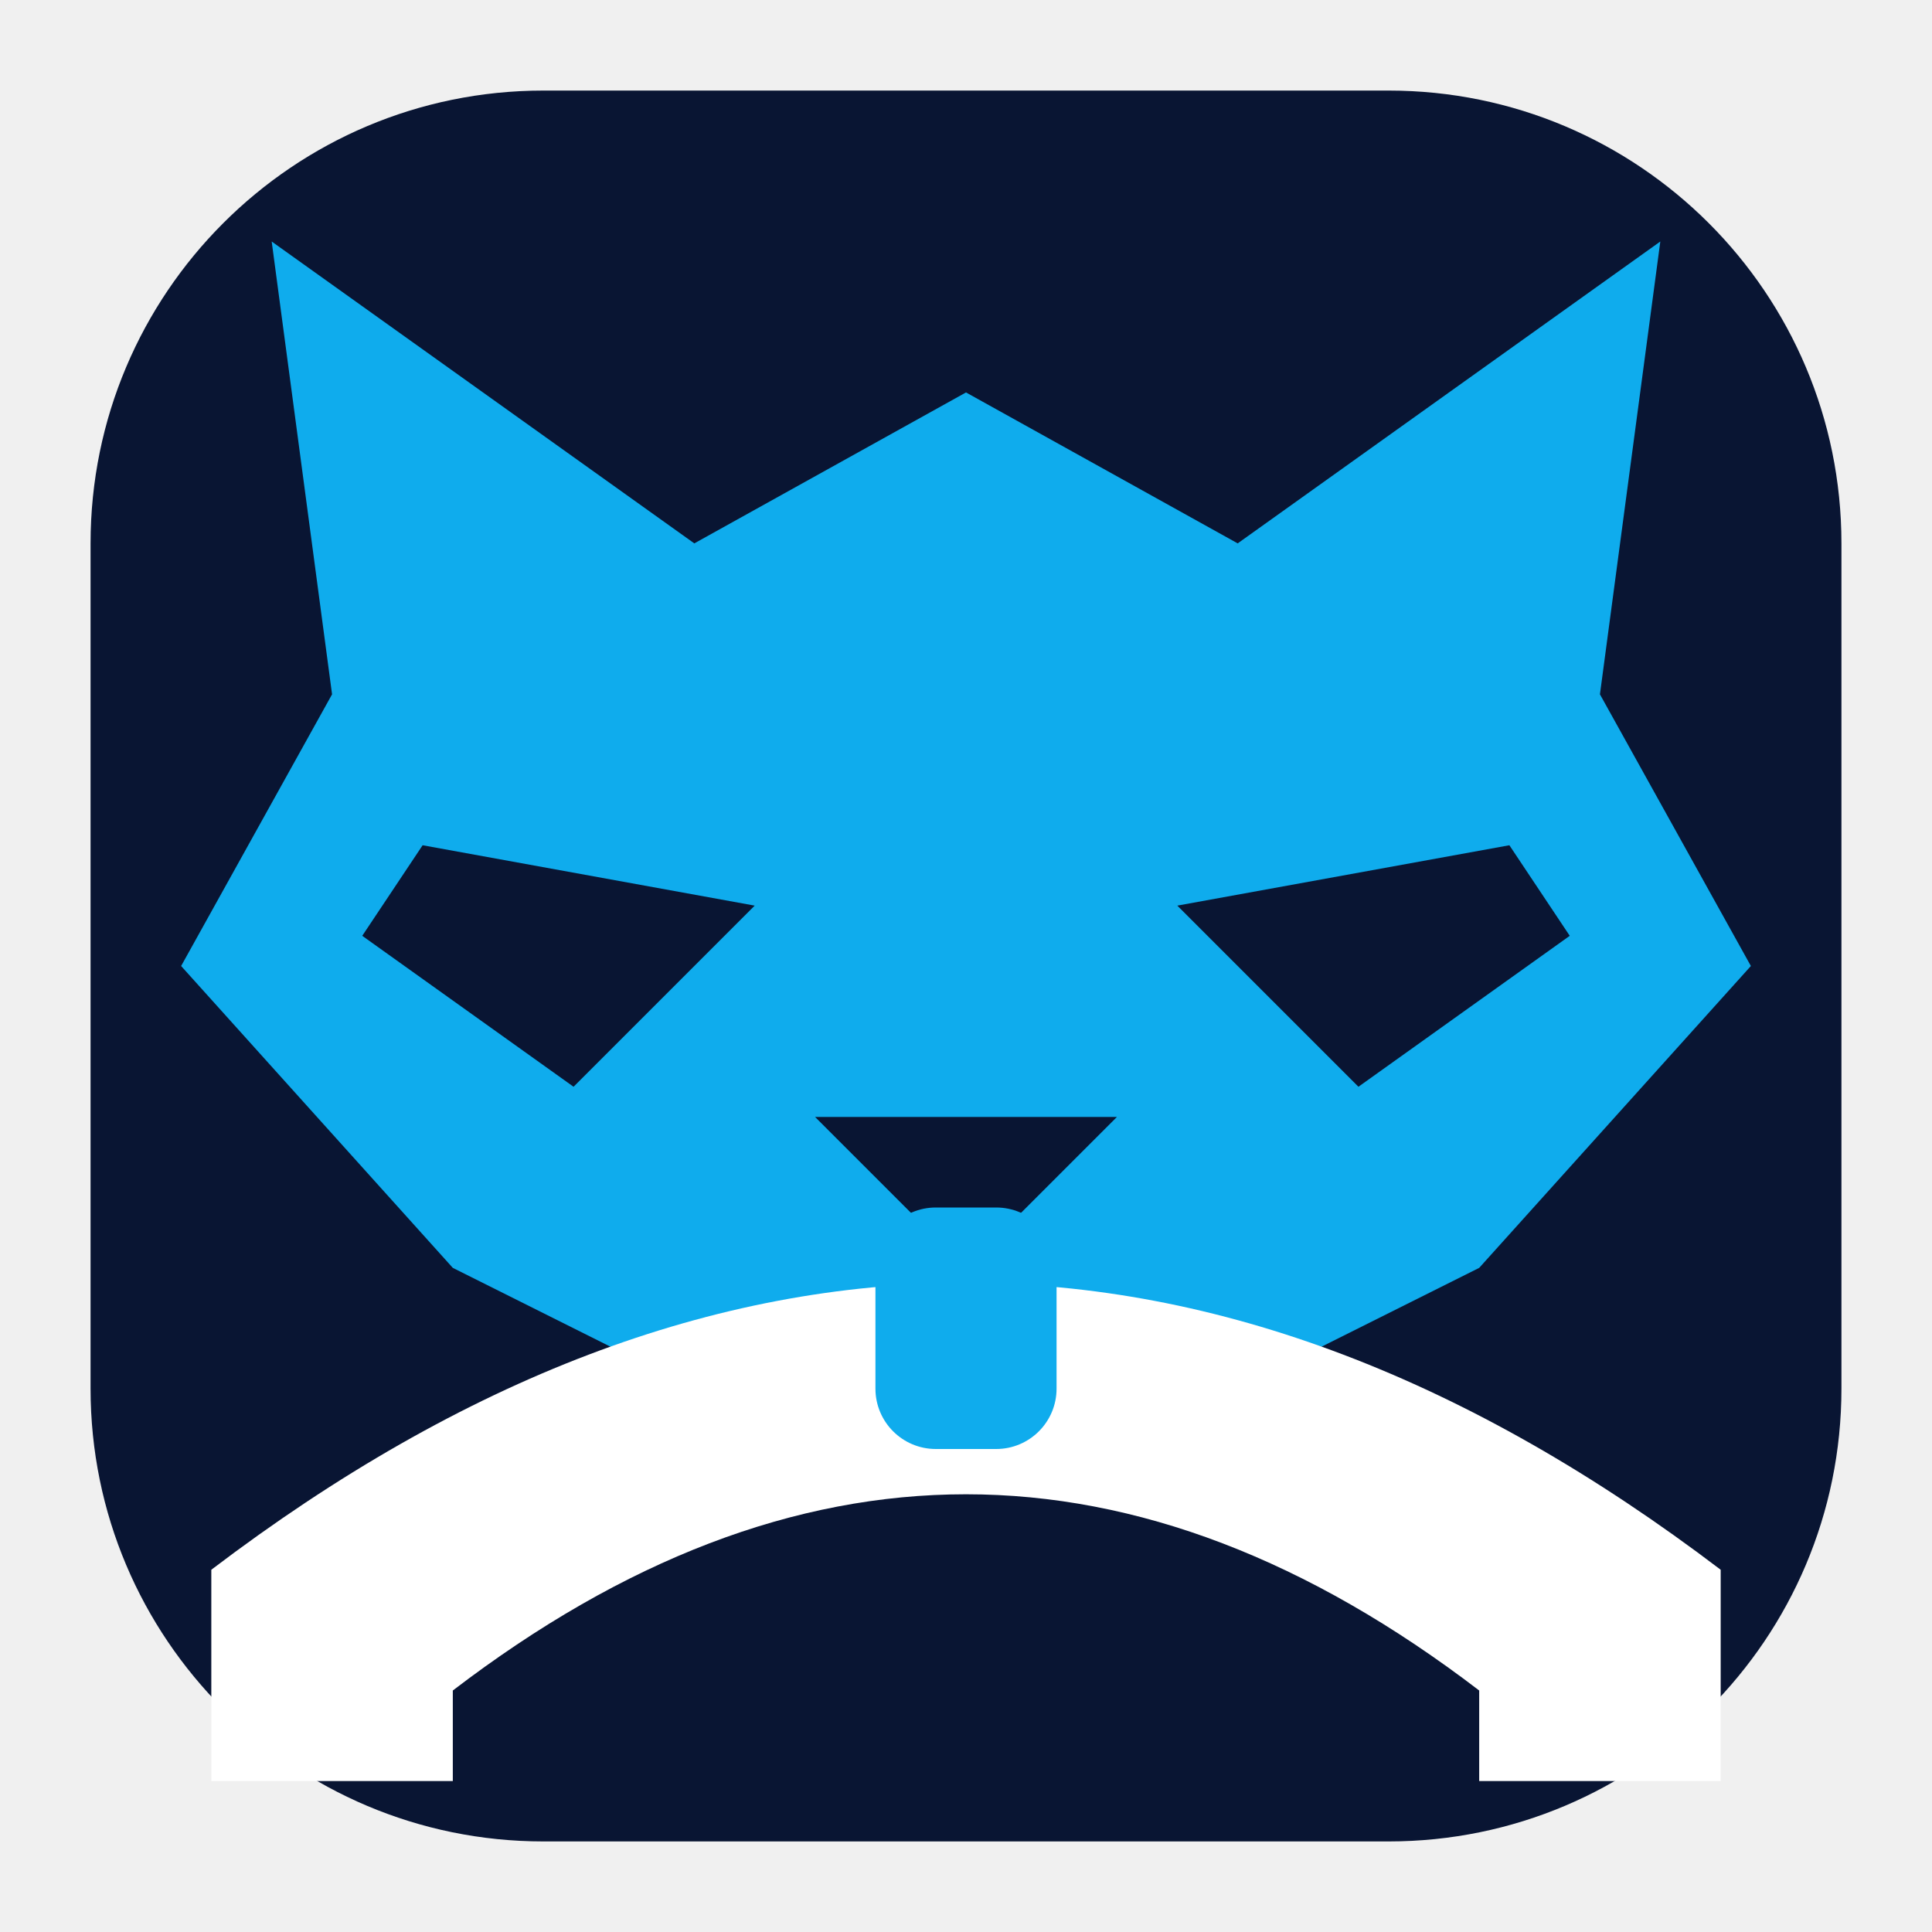
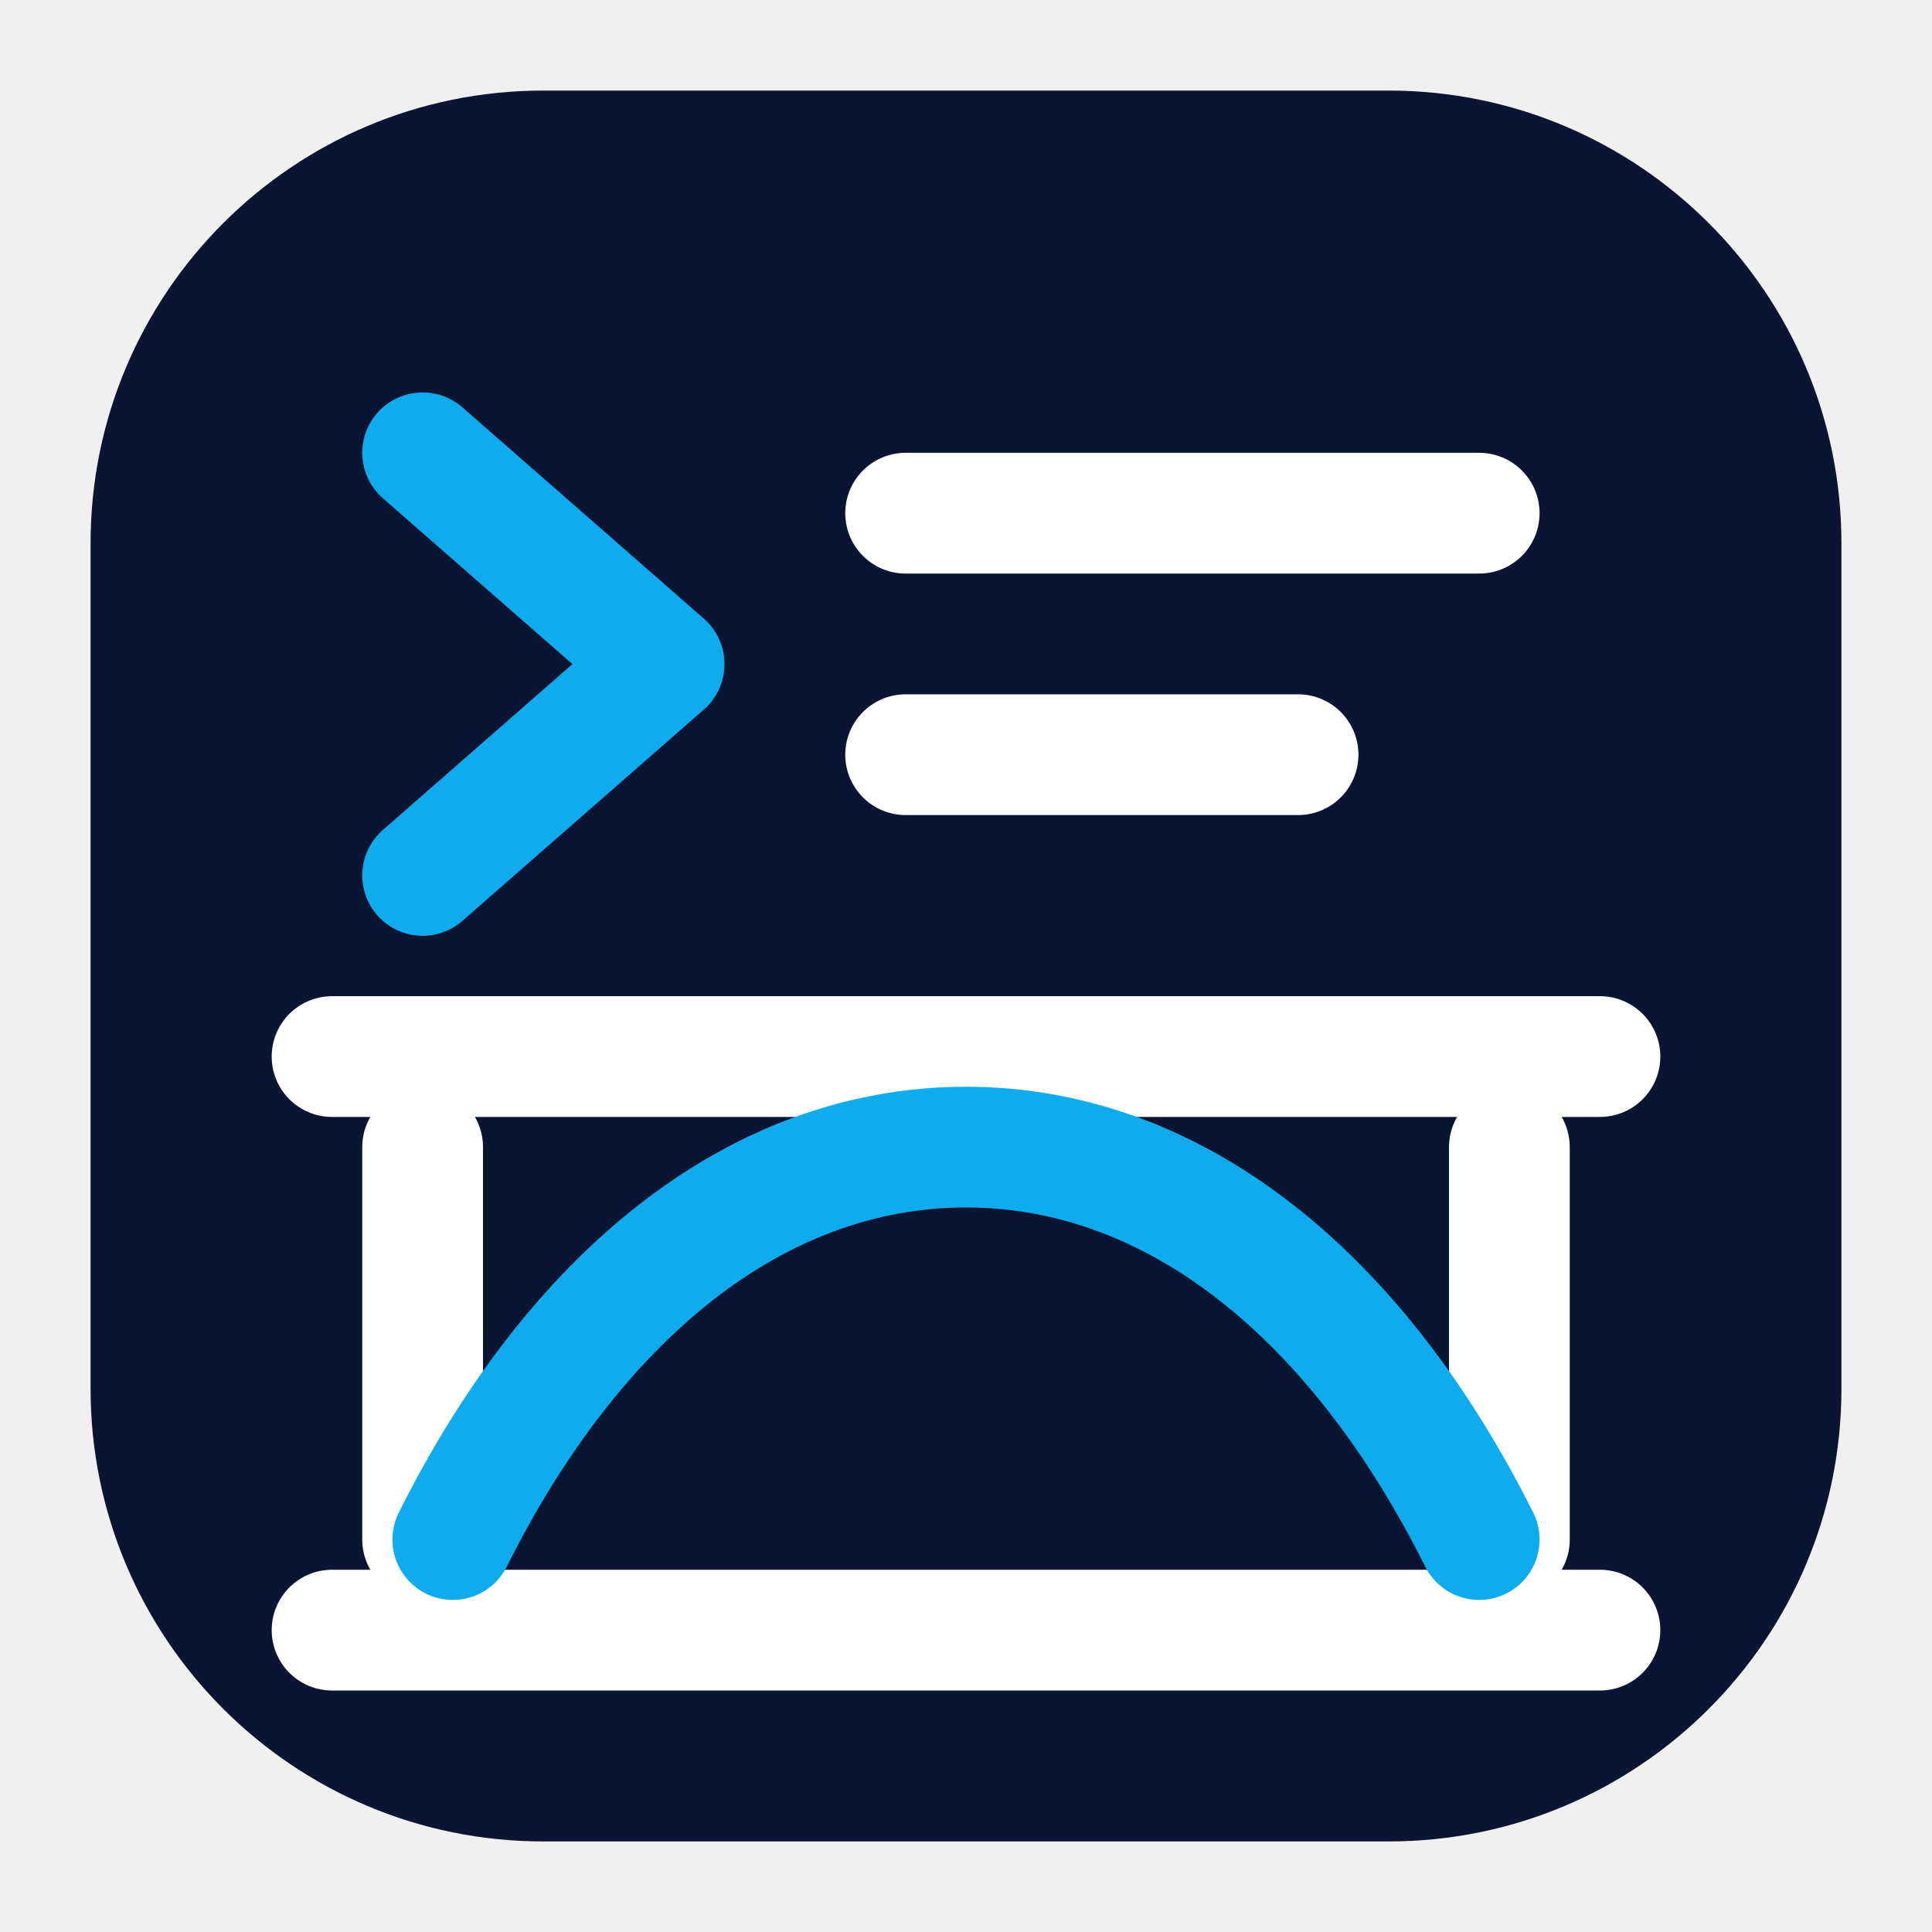
- <svg xmlns="http://www.w3.org/2000/svg" viewBox="0 0 64 64" role="img" aria-labelledby="promptbridge-title">
+ <svg xmlns="http://www.w3.org/2000/svg" viewBox="0 0 64 64" role="img" aria-labelledby="title">
  <rect x="3" y="3" width="58" height="58" rx="15" fill="#091533" />
-   <path fill="#0FACED" d="M11 23 9 8l14 10 9-5 9 5L55 8l-2 15 5 9-9 10-8 4H23l-8-4-9-10 5-9Z" />
-   <path fill="#091533" d="m14 28 11 2-6 6-7-5 2-3Zm36 0 2 3-7 5-6-6 11-2ZM27 37h10l-5 5-5-5Z" />
-   <path fill="#fff" d="M7 52Q32 33 57 52v7h-8v-3Q32 43 15 56v3H7v-7Z" />
-   <rect x="29" y="40" width="6" height="8" rx="2" fill="#0FACED" />
+   <path fill="none" stroke="#0FACED" stroke-linecap="round" stroke-linejoin="round" stroke-width="4" d="m14 15 8 7-8 7" />
+   <path fill="none" stroke="#fff" stroke-linecap="round" stroke-width="4" d="M30 17h19M30 25h13" />
+   <path fill="none" stroke="#fff" stroke-linecap="round" stroke-width="4" d="M11 35h42M14 38v13m36-13v13M11 54h42" />
+   <path fill="none" stroke="#0FACED" stroke-linecap="round" stroke-width="4" d="M15 51c4-8 10-13 17-13s13 5 17 13" />
</svg>
